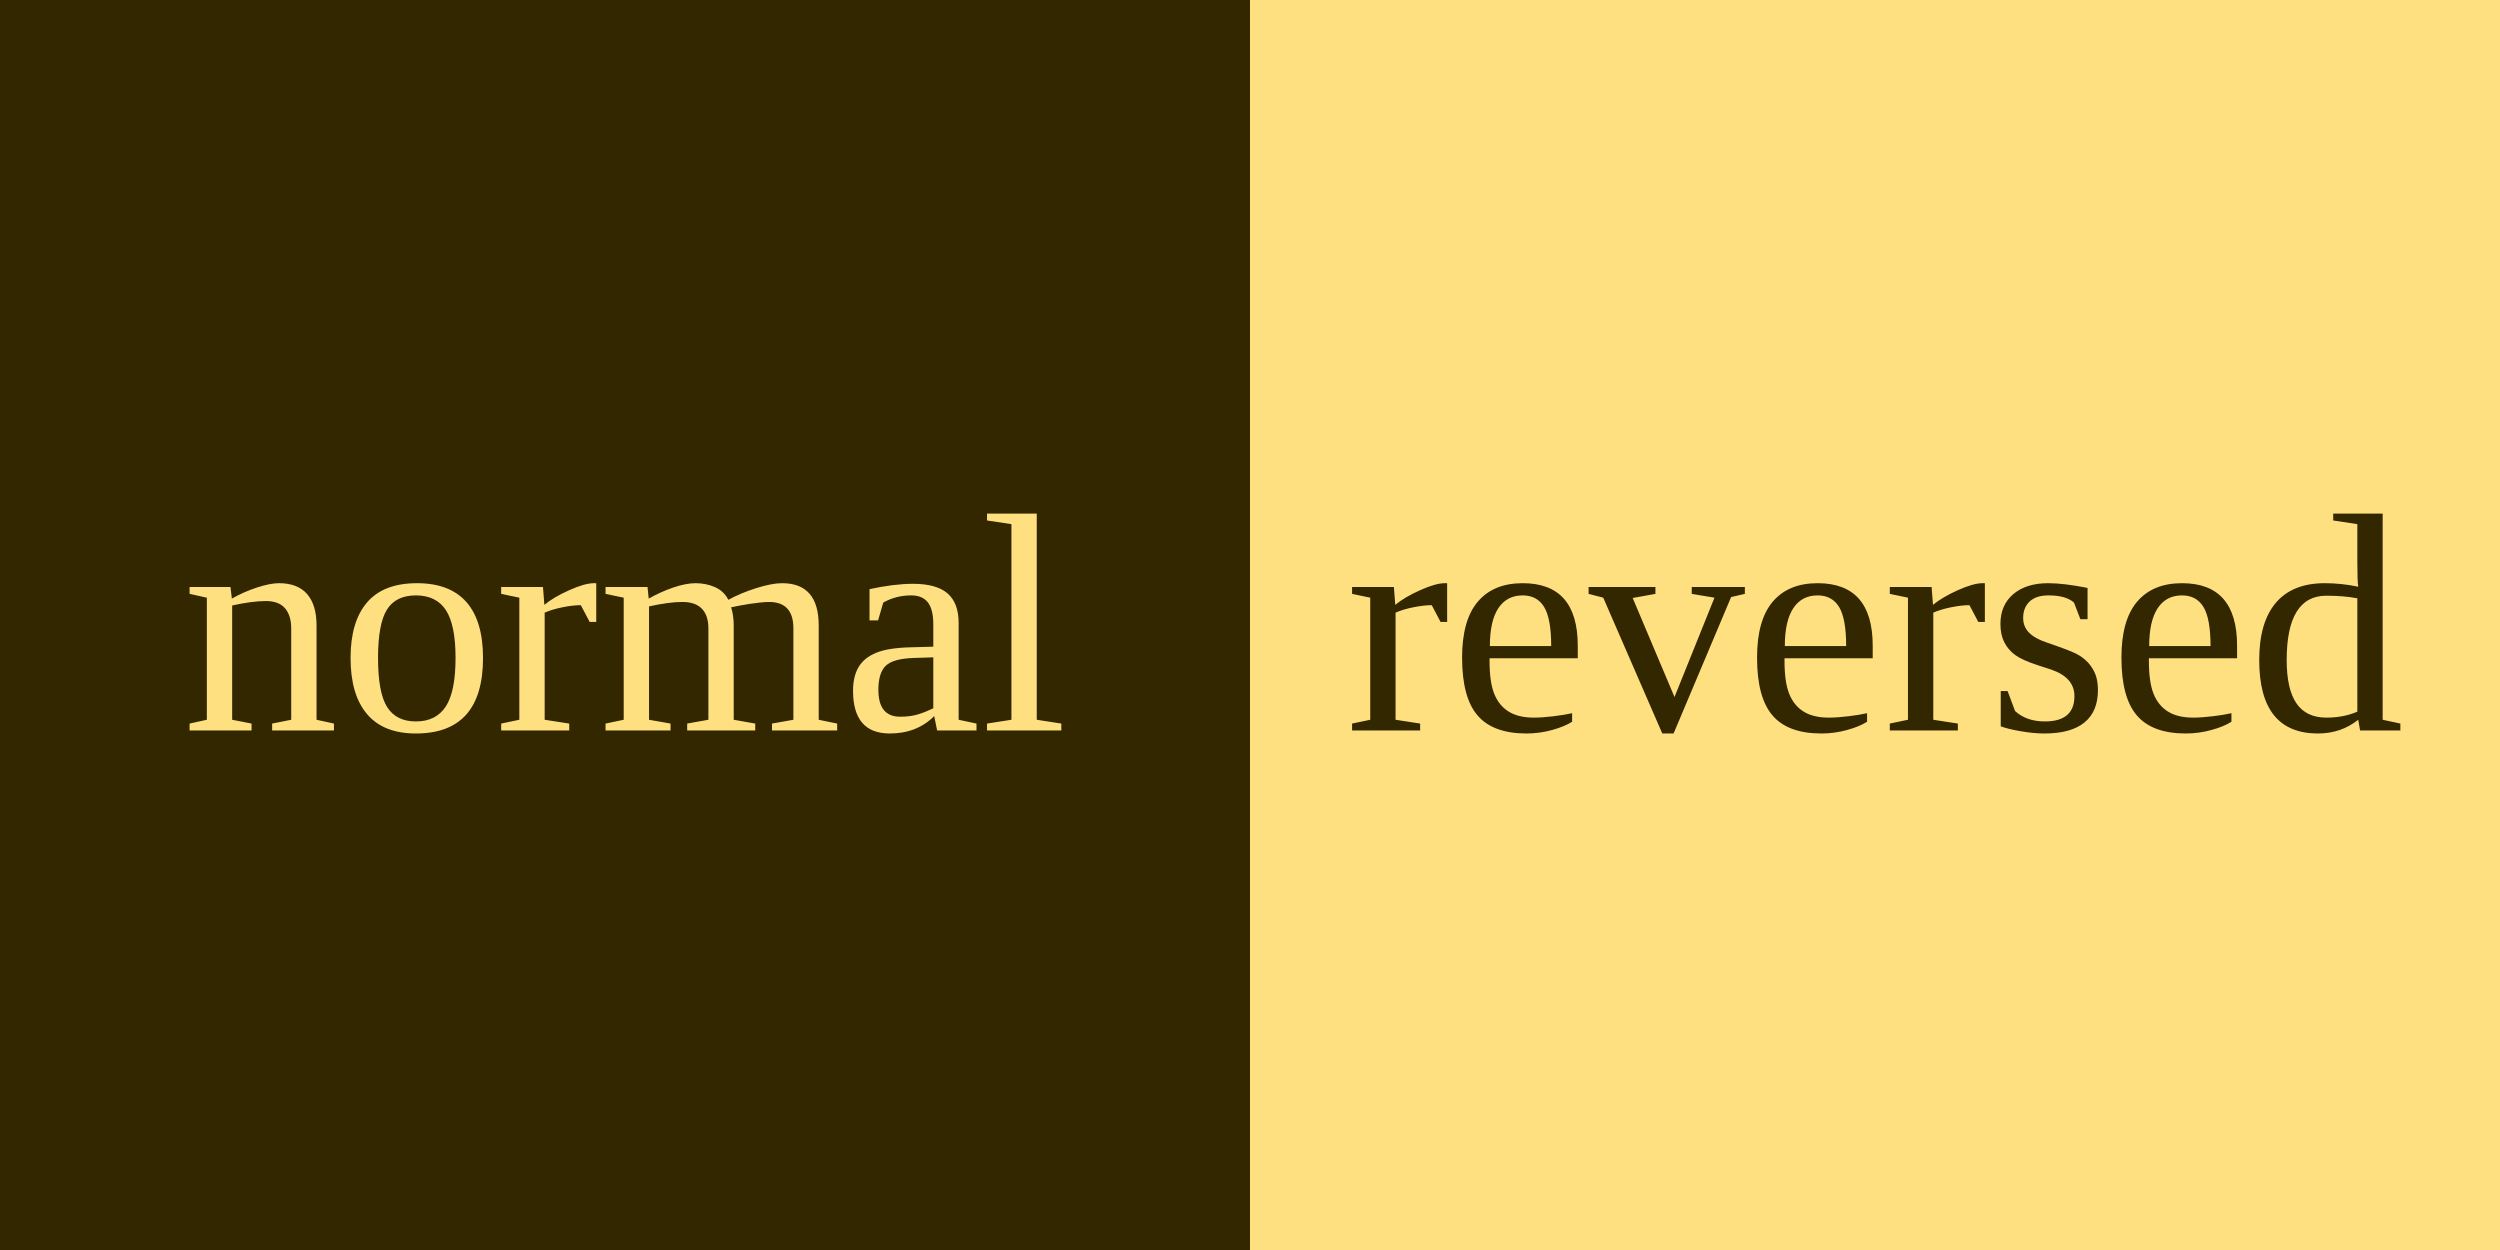
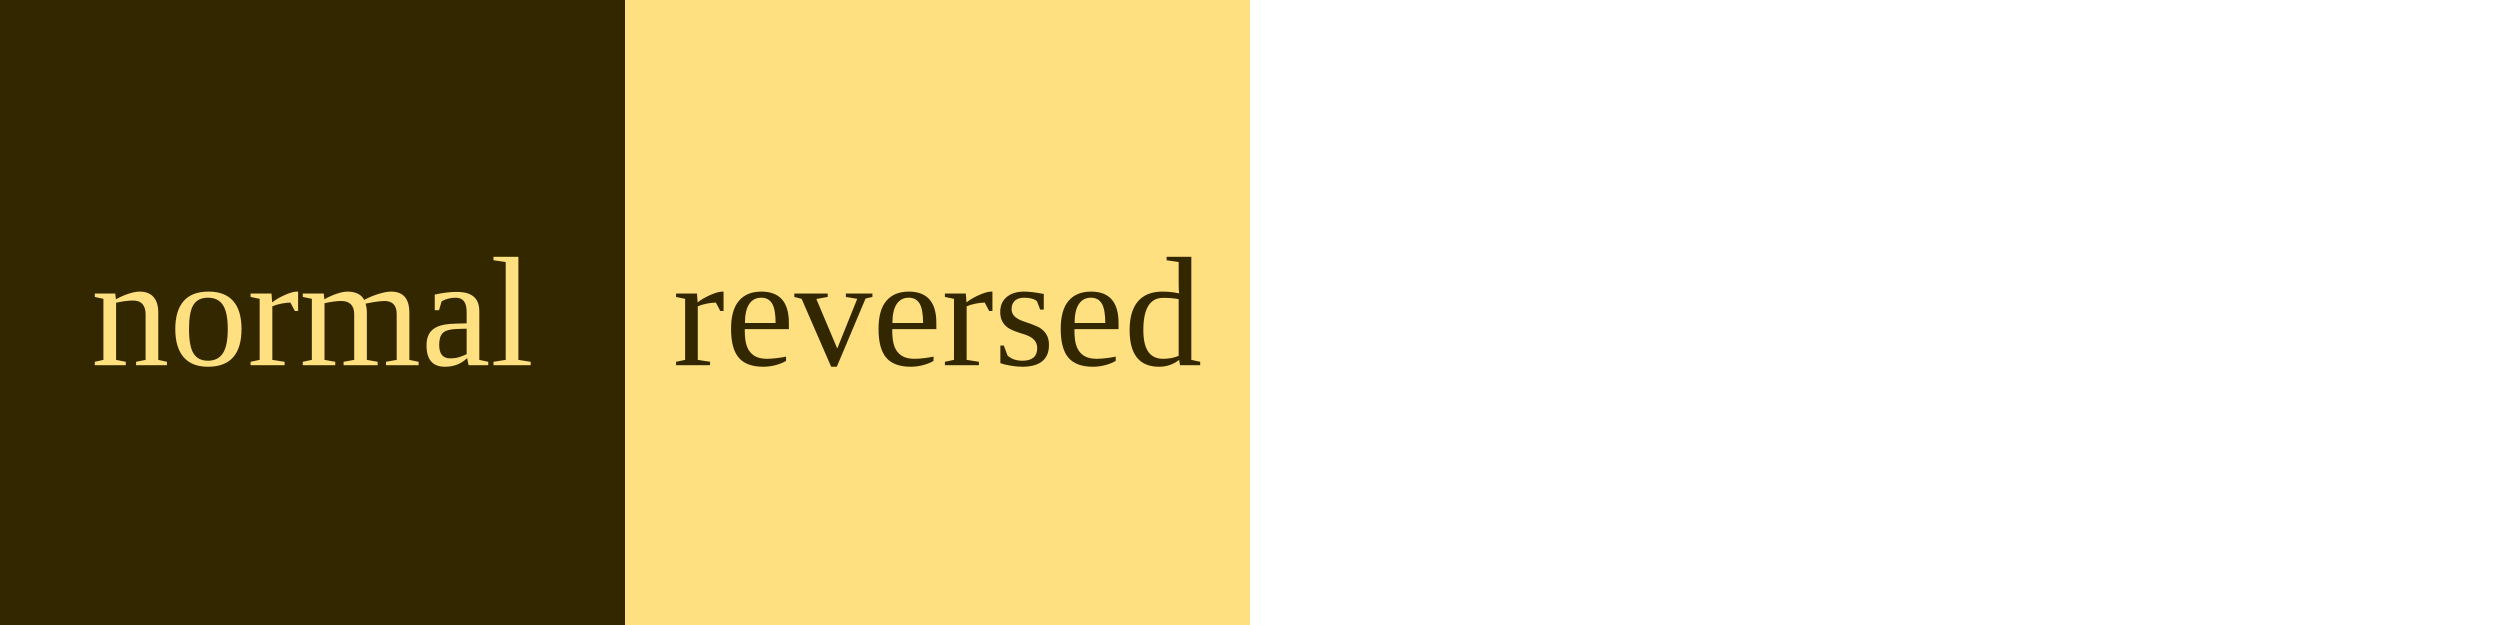
- <svg xmlns="http://www.w3.org/2000/svg" id="color-theme-ab" width="512" height="256" viewbox="0 0 512 256">
+ <svg xmlns="http://www.w3.org/2000/svg" id="color-theme-ab" width="1024" height="256" viewbox="0 0 1024 256">
  <rect x="0" y="0" width="256" height="256" fill="#332700" />
  <rect x="256" y="0" width="256" height="256" fill="#ffe080" />
  <text fill="#ffe080" x="128" y="128" dominant-baseline="central" text-anchor="middle" font-size="64">normal</text>
  <text fill="#332700" x="384" y="128" dominant-baseline="central" text-anchor="middle" font-size="64">reversed</text>
</svg>
